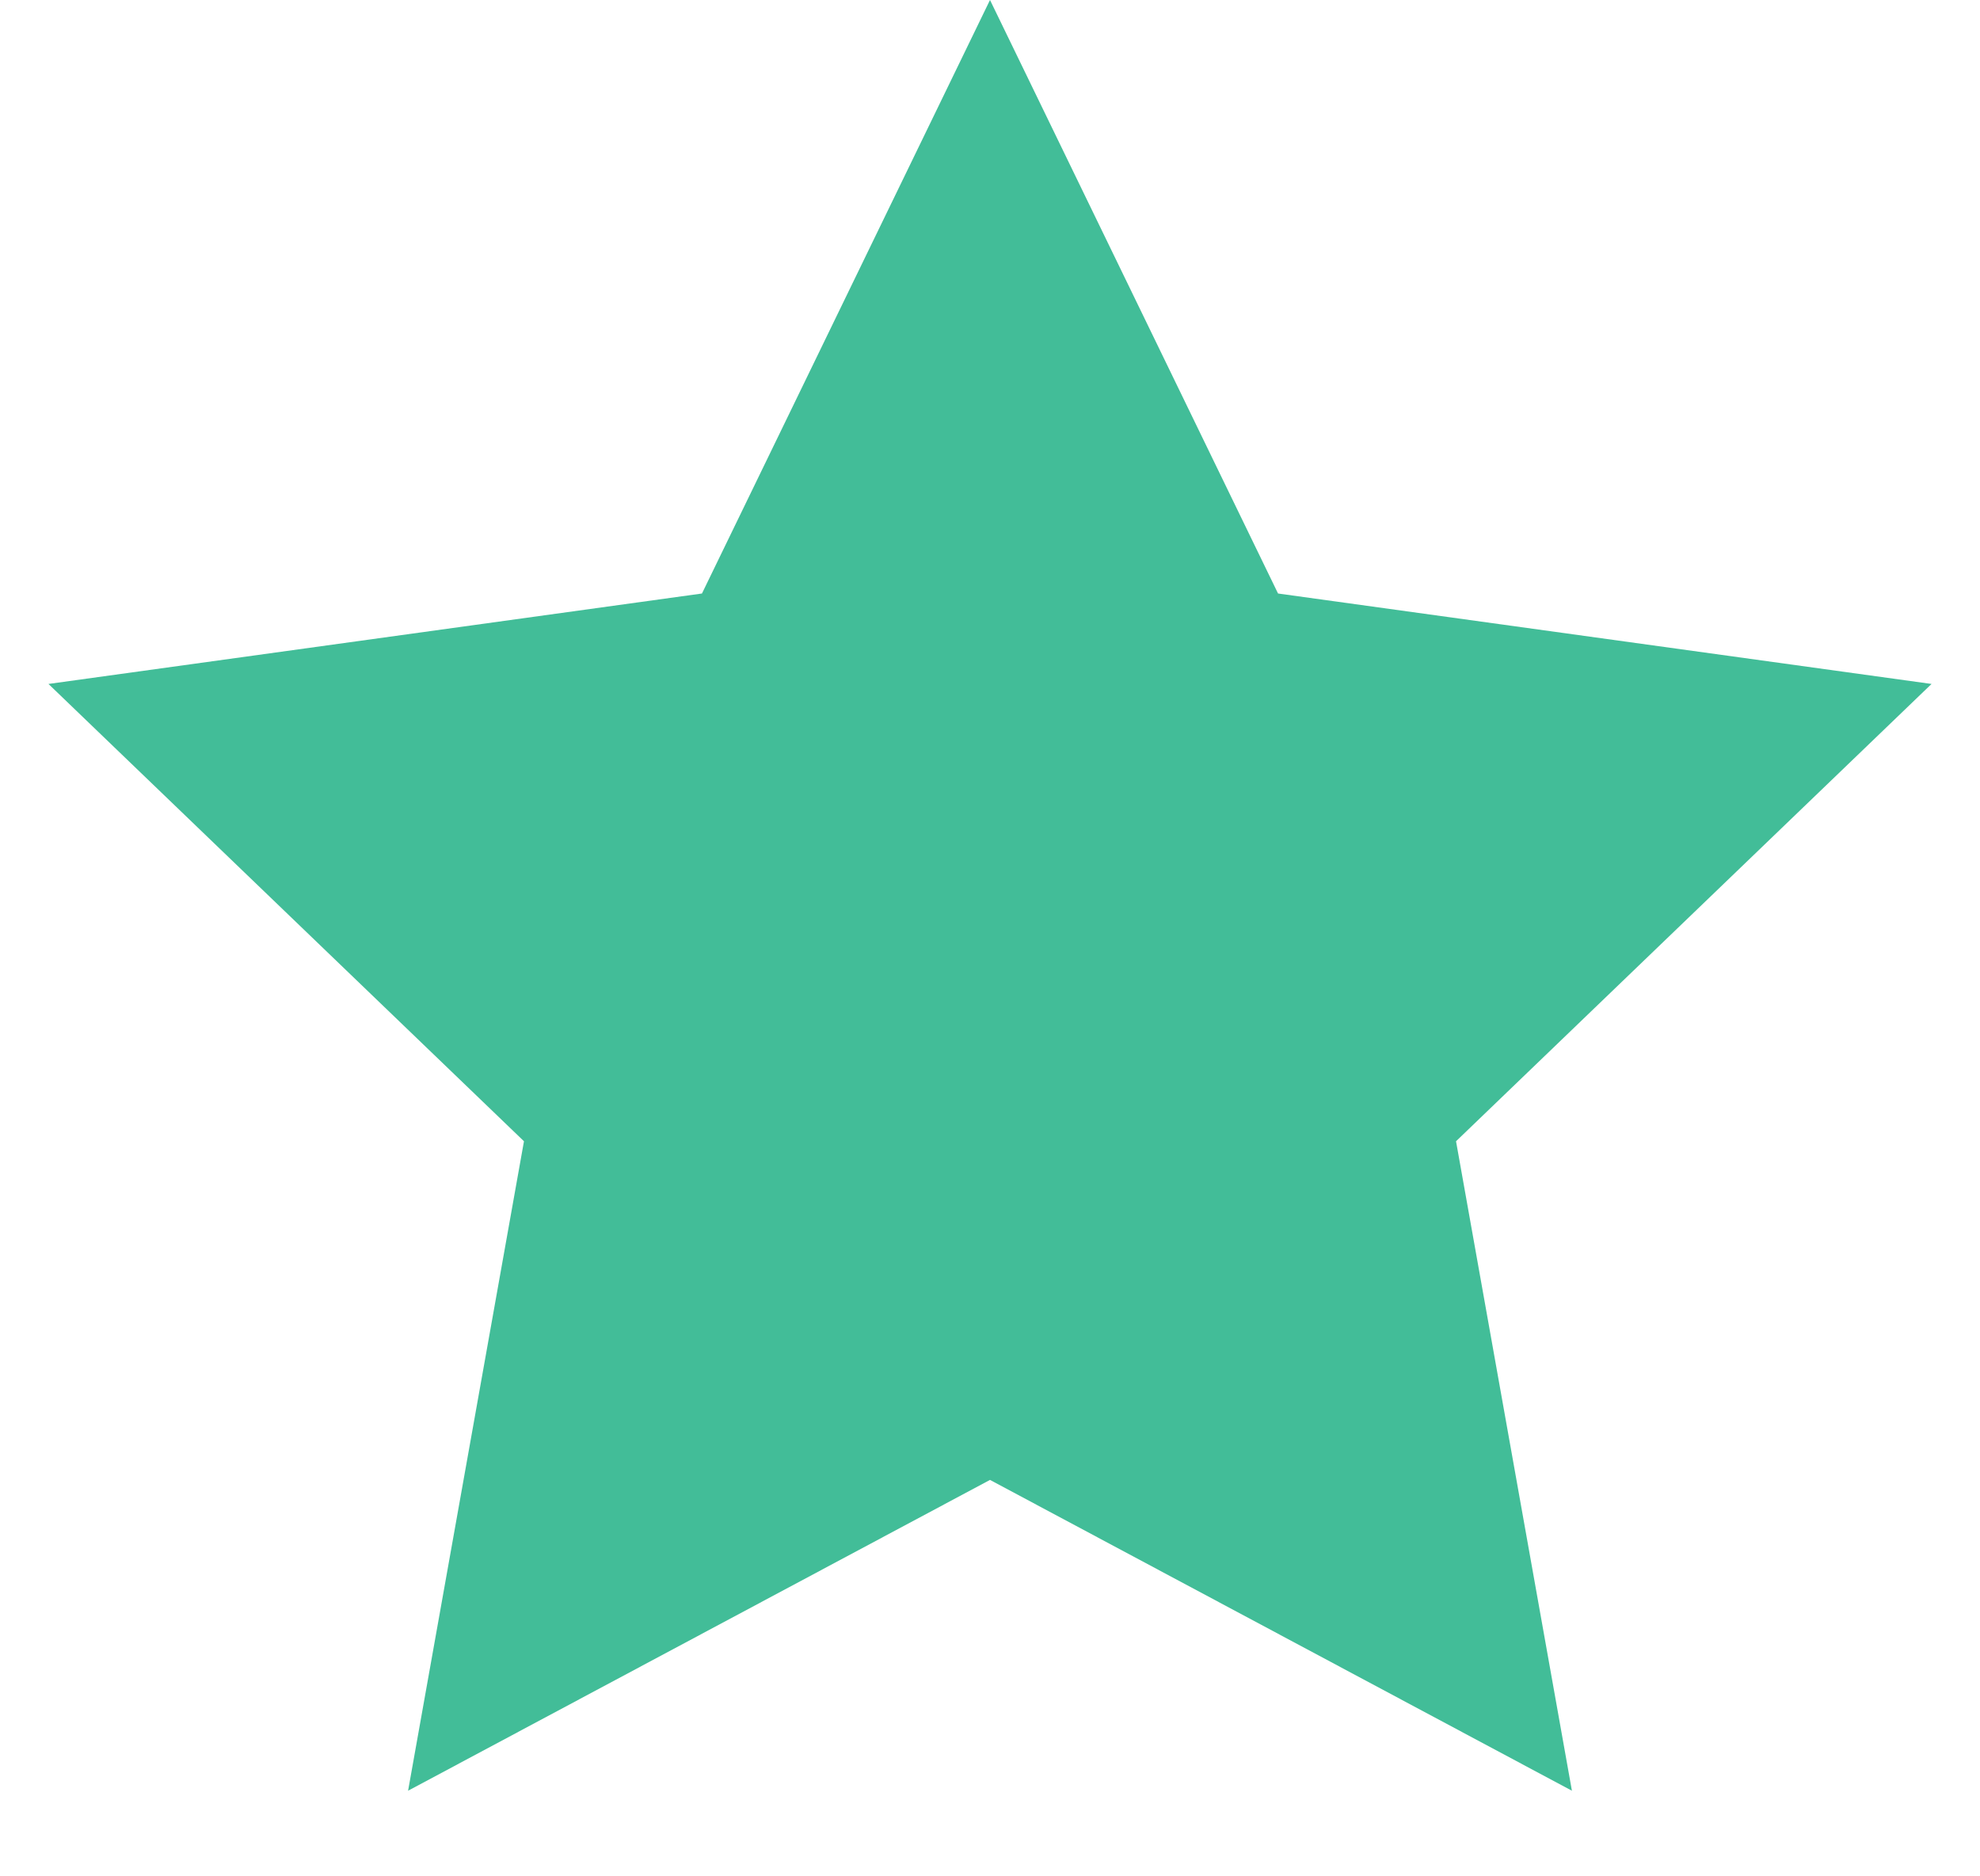
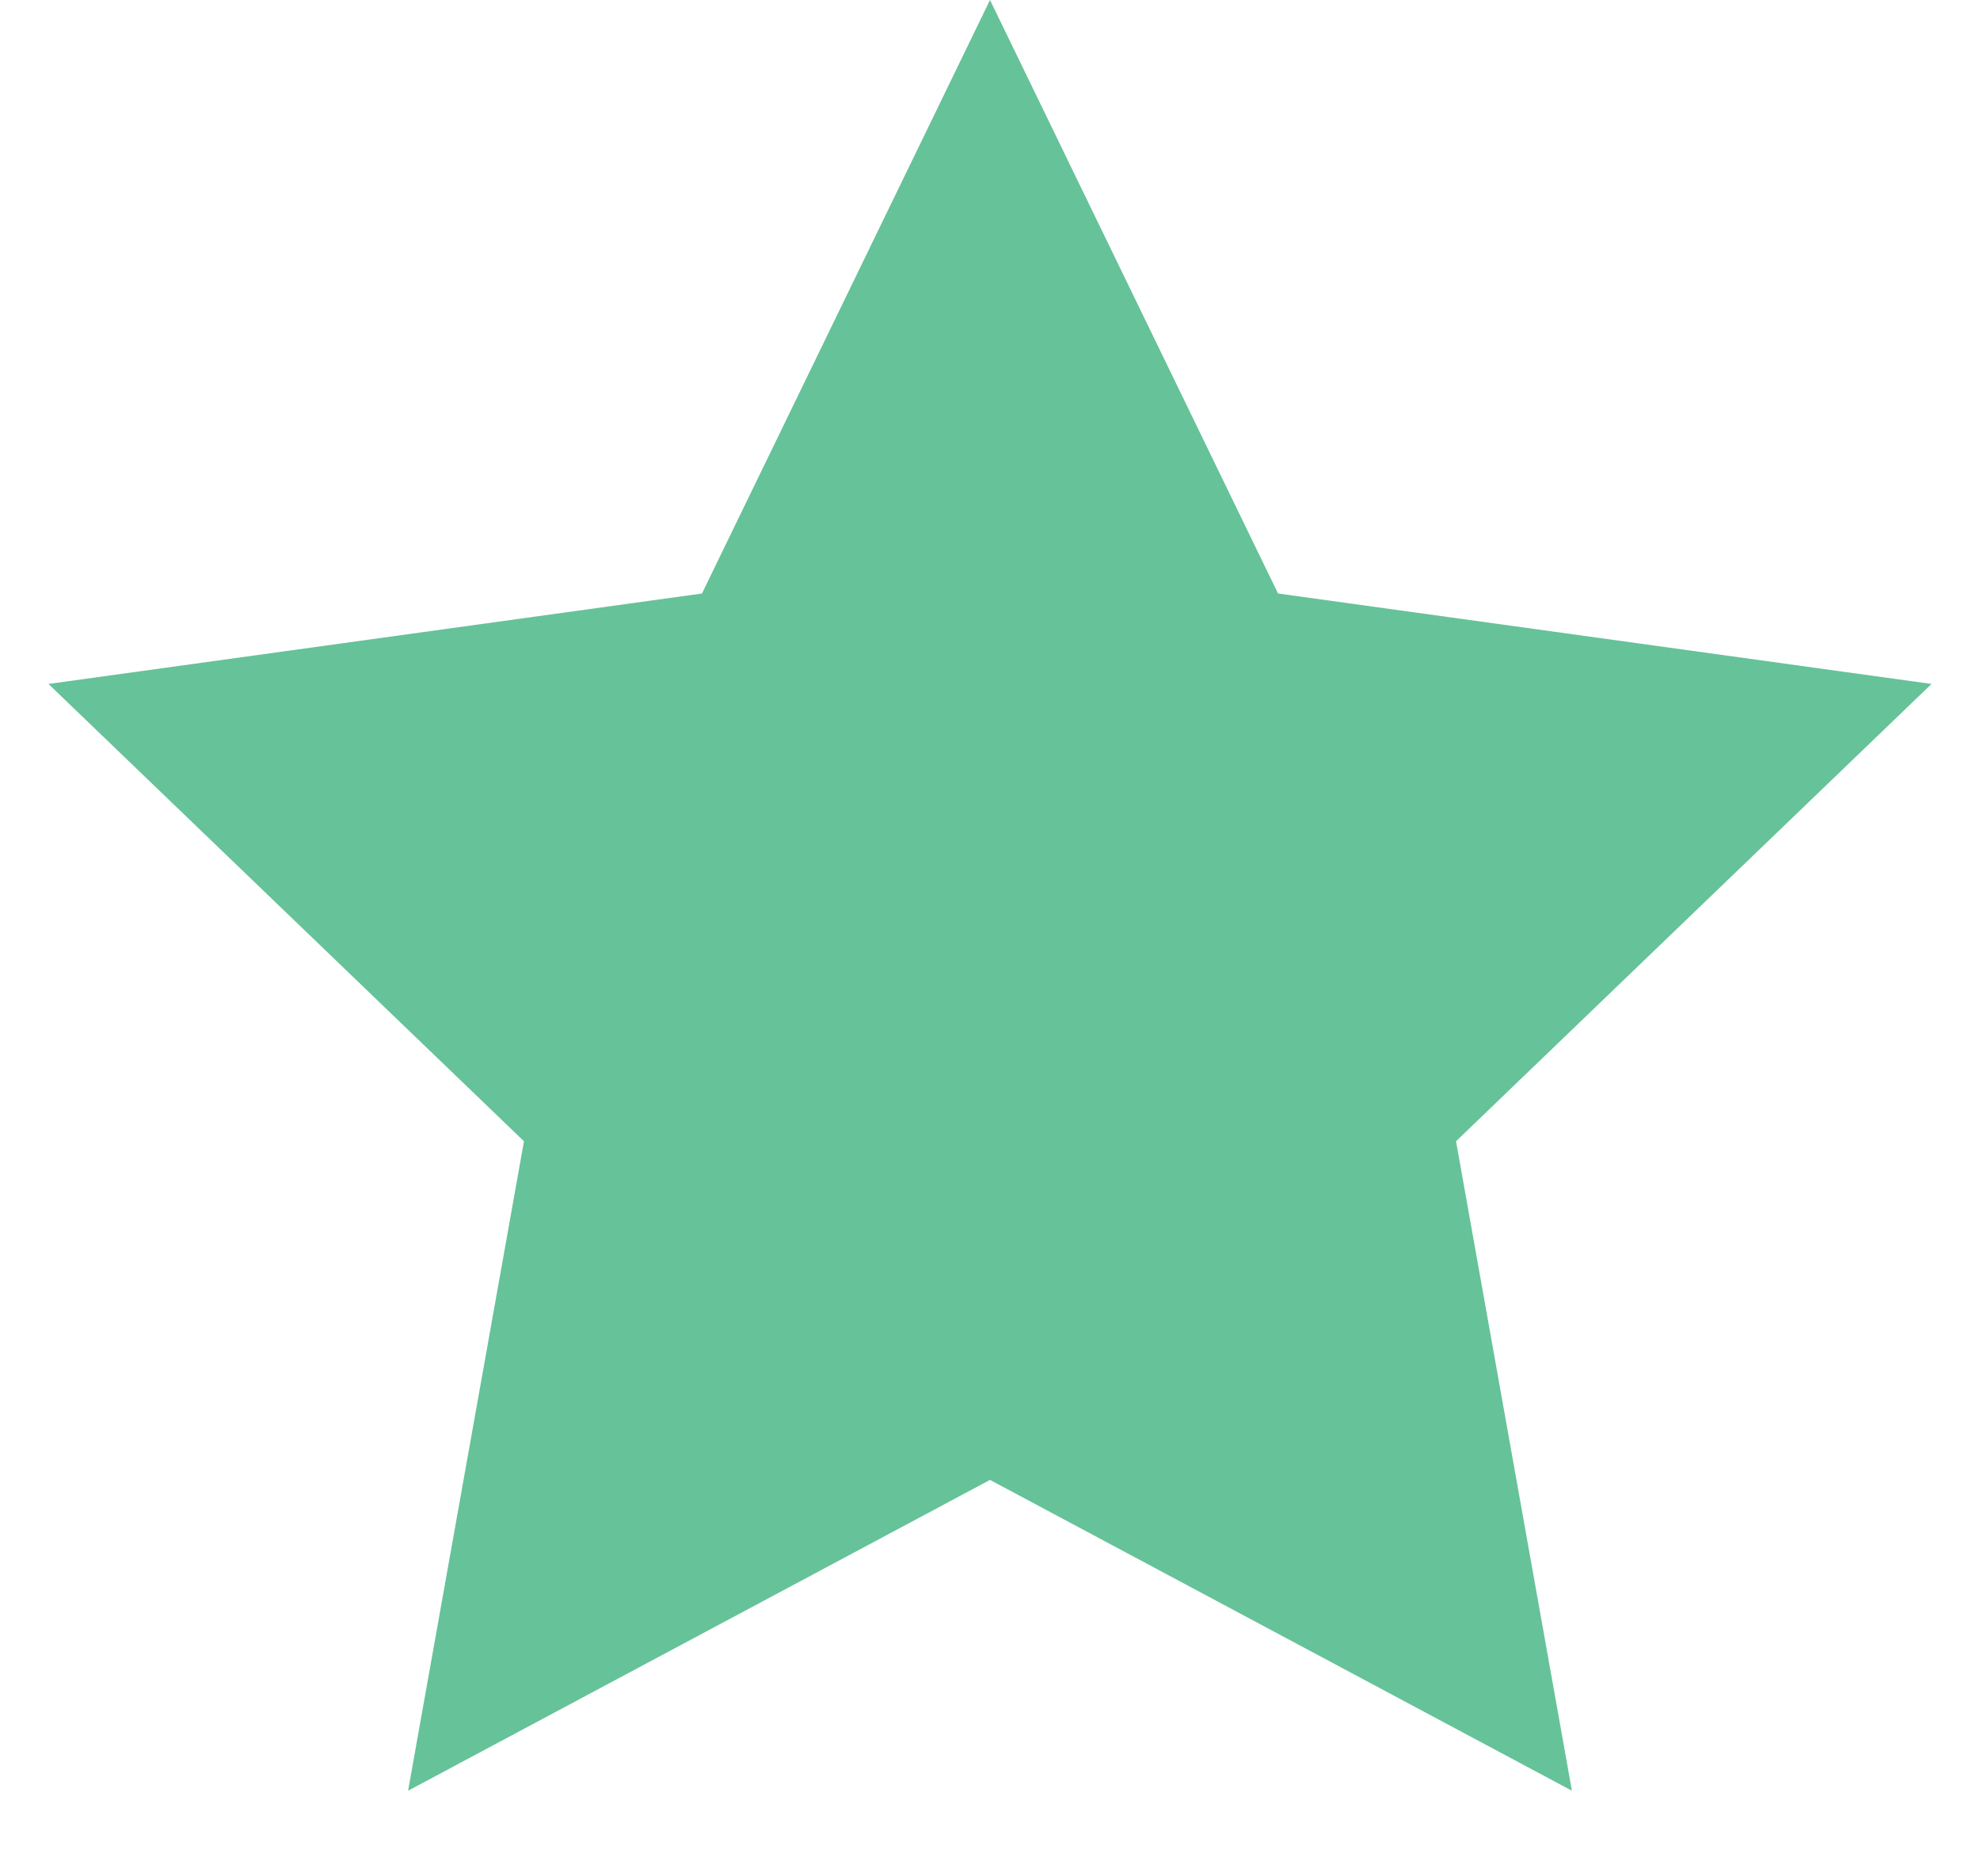
<svg xmlns="http://www.w3.org/2000/svg" width="19" height="18" viewBox="0 0 19 18" fill="none">
-   <path d="M9.5 0L12.264 5.696L18.535 6.564L13.972 10.953L15.084 17.186L9.5 14.203L3.916 17.186L5.028 10.953L0.465 6.564L6.736 5.696L9.5 0Z" fill="#42BD98" />
+   <path d="M9.5 0L12.264 5.696L18.535 6.564L13.972 10.953L15.084 17.186L9.5 14.203L3.916 17.186L5.028 10.953L0.465 6.564L6.736 5.696L9.5 0Z" fill="#66c299" />
</svg>
